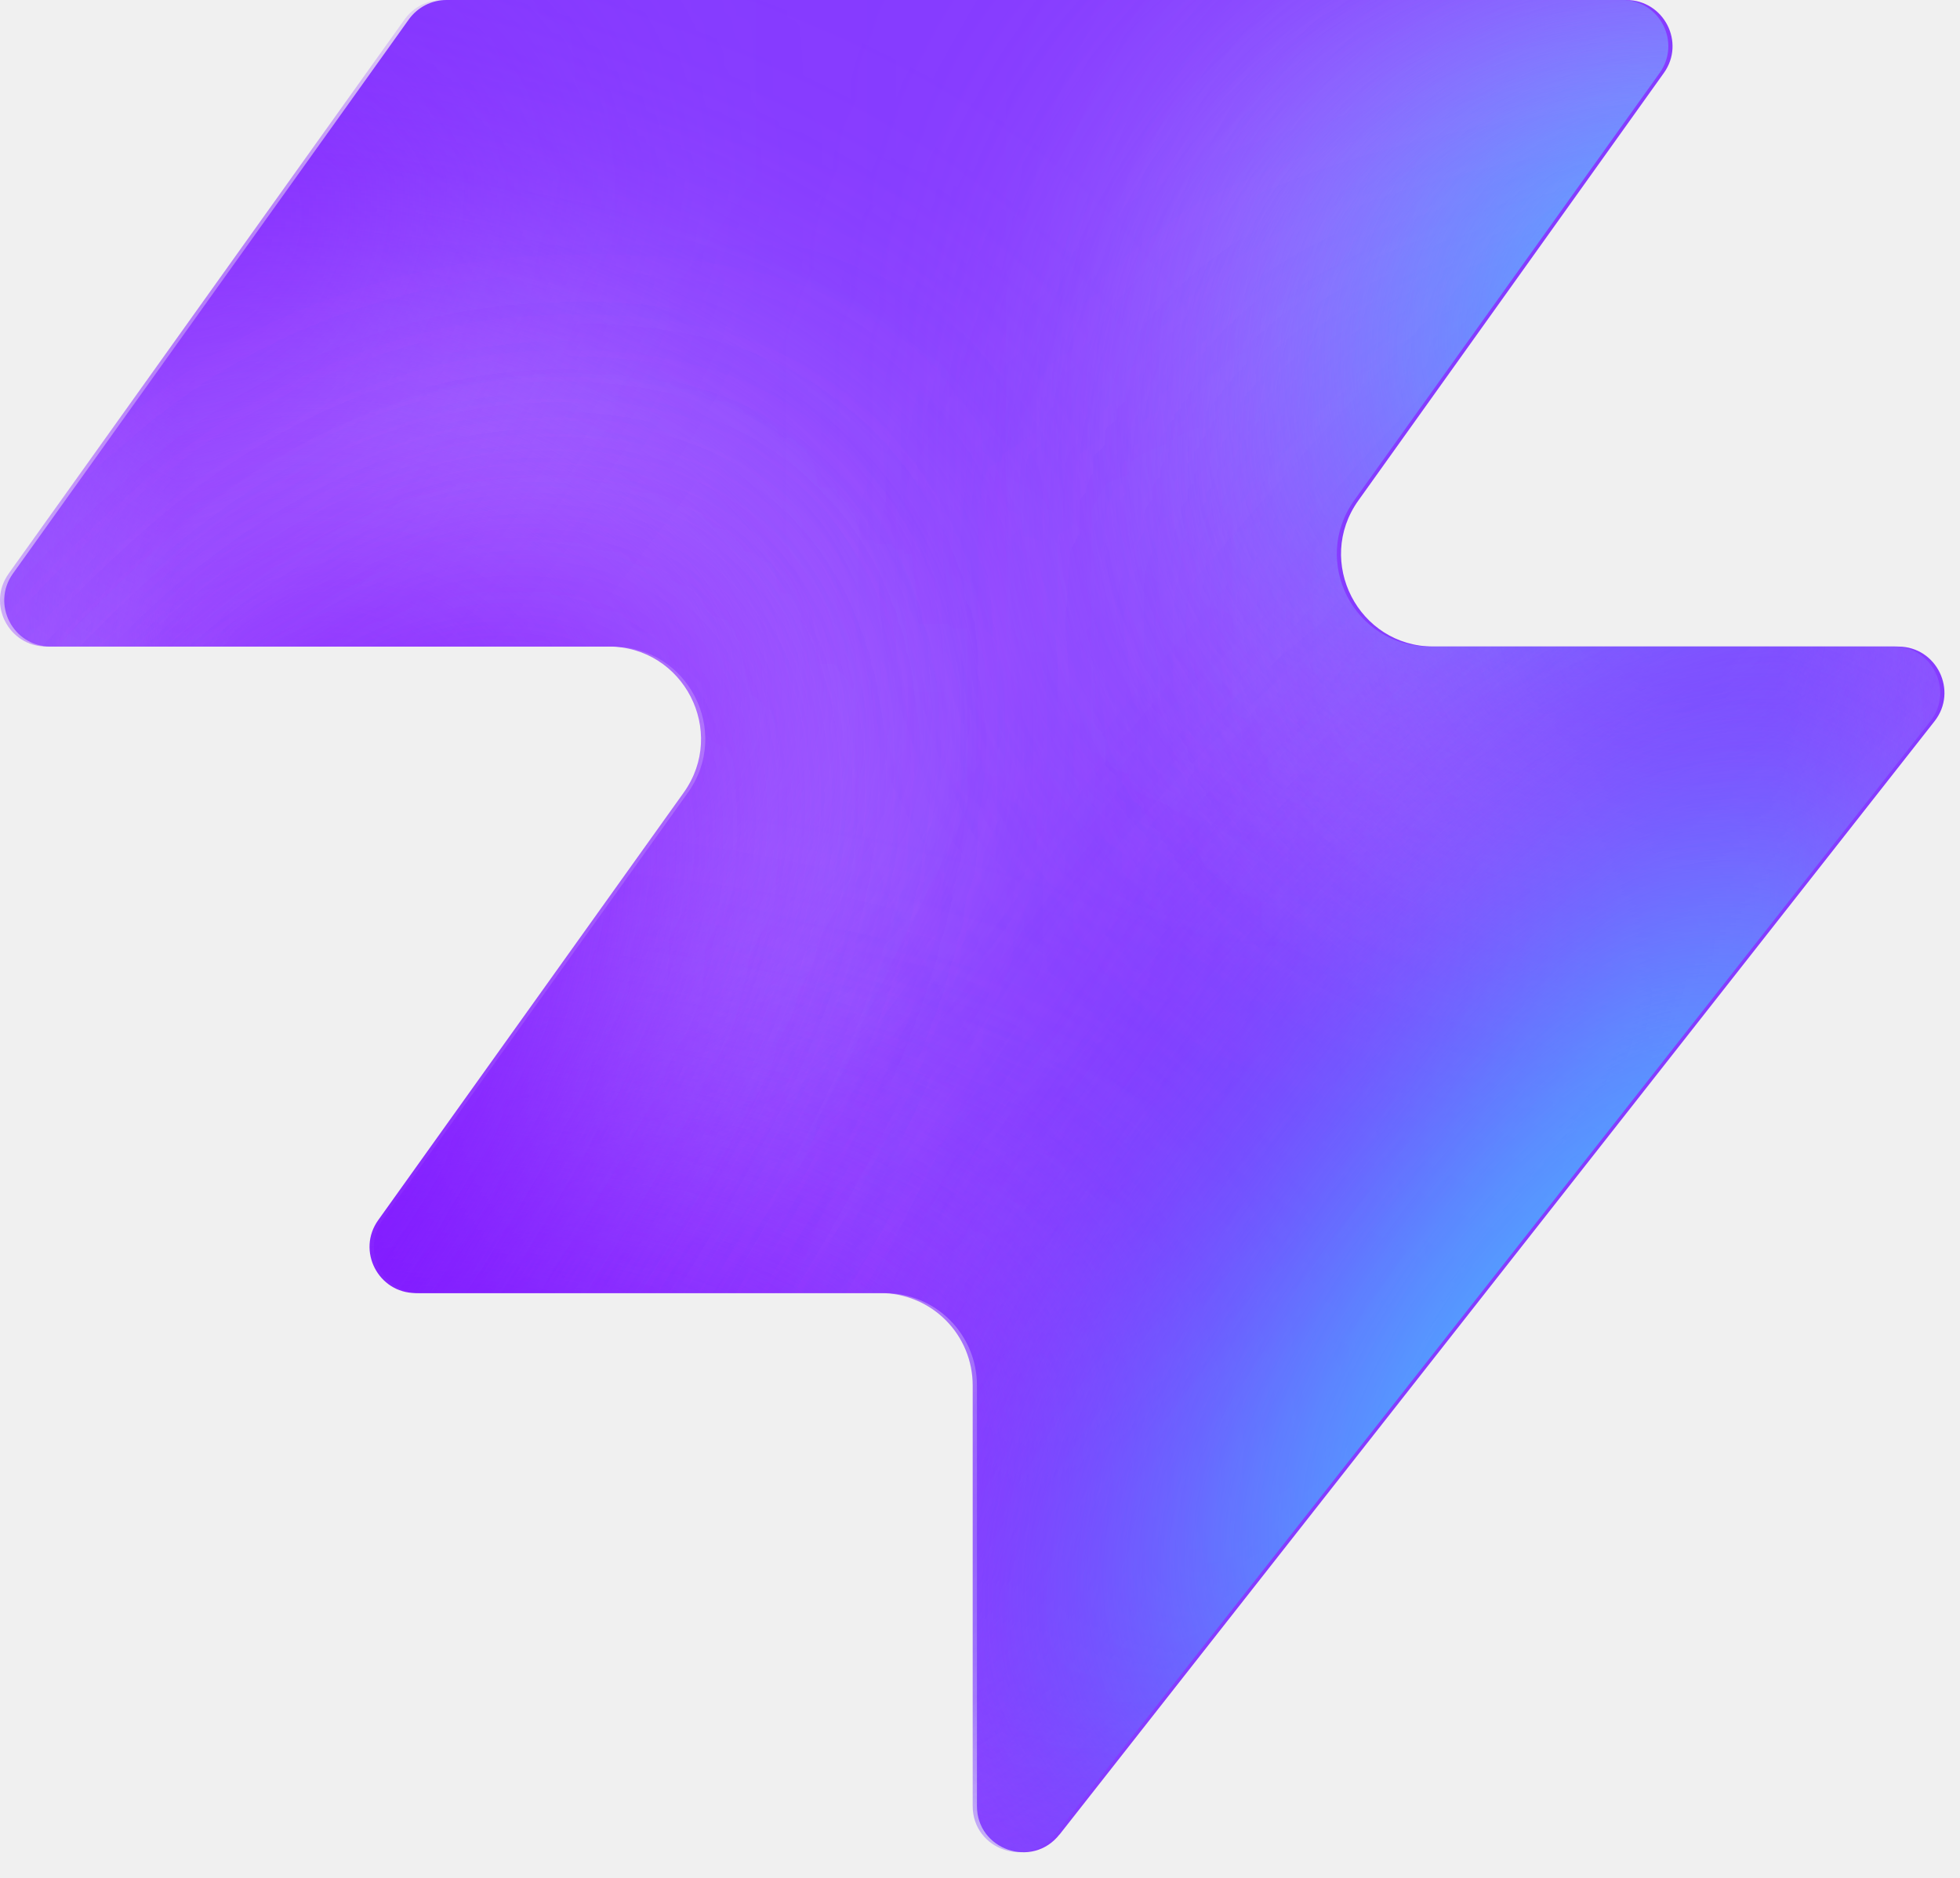
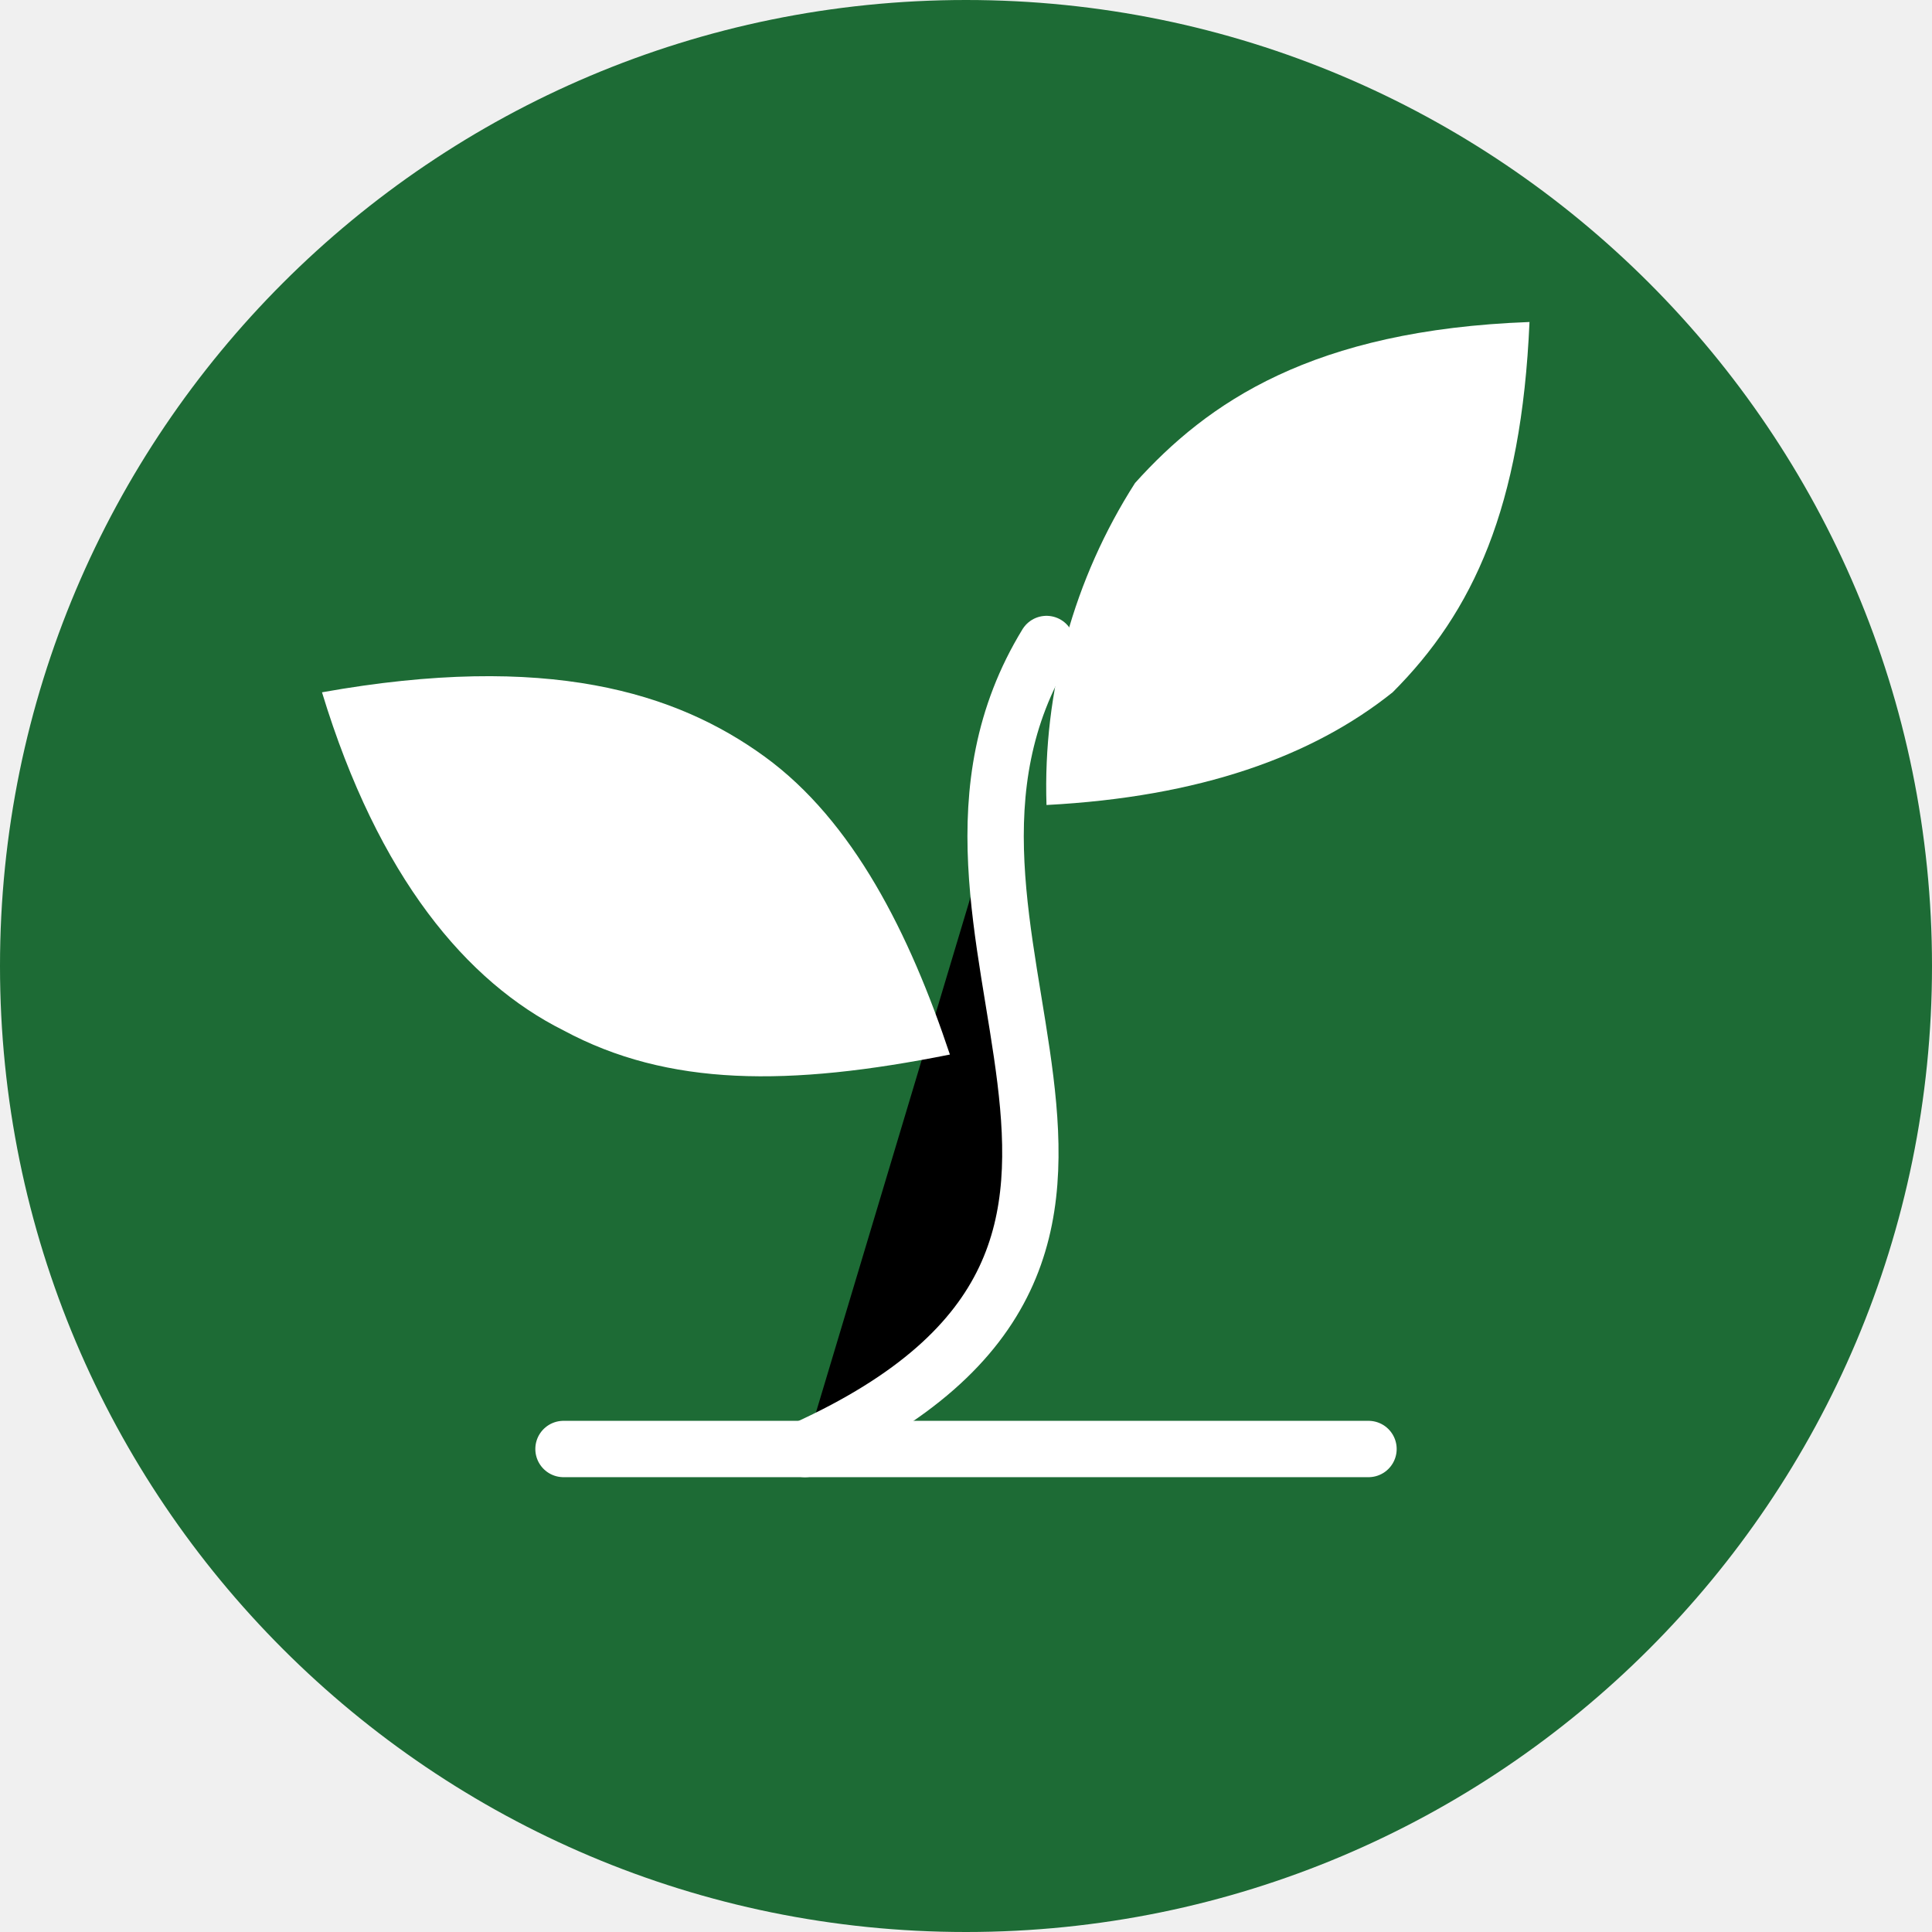
- <svg xmlns="http://www.w3.org/2000/svg" width="48" height="46" fill="none" viewBox="0 0 48 46">
-   <path fill="#863bff" d="M25.946 44.938c-.664.845-2.021.375-2.021-.698V33.937a2.26 2.26 0 0 0-2.262-2.262H10.287c-.92 0-1.456-1.04-.92-1.788l7.48-10.471c1.07-1.497 0-3.578-1.842-3.578H1.237c-.92 0-1.456-1.04-.92-1.788L10.013.474c.214-.297.556-.474.92-.474h28.894c.92 0 1.456 1.04.92 1.788l-7.48 10.471c-1.07 1.498 0 3.579 1.842 3.579h11.377c.943 0 1.473 1.088.89 1.83L25.947 44.94z" style="fill:#863bff;fill:color(display-p3 .525 .23 1);fill-opacity:1" />
-   <mask id="a" width="48" height="46" x="0" y="0" maskUnits="userSpaceOnUse" style="mask-type:alpha">
-     <path fill="#000" d="M25.842 44.938c-.664.844-2.021.375-2.021-.698V33.937a2.26 2.26 0 0 0-2.262-2.262H10.183c-.92 0-1.456-1.04-.92-1.788l7.48-10.471c1.07-1.498 0-3.579-1.842-3.579H1.133c-.92 0-1.456-1.04-.92-1.787L9.91.473c.214-.297.556-.474.92-.474h28.894c.92 0 1.456 1.04.92 1.788l-7.48 10.471c-1.07 1.498 0 3.578 1.842 3.578h11.377c.943 0 1.473 1.088.89 1.832L25.843 44.94z" style="fill:#000;fill-opacity:1" />
-   </mask>
-   <g mask="url(#a)">
-     <g filter="url(#b)">
-       <ellipse cx="5.508" cy="14.704" fill="#ede6ff" rx="5.508" ry="14.704" style="fill:#ede6ff;fill:color(display-p3 .927 .903 1);fill-opacity:1" transform="matrix(.00324 1 1 -.00324 -4.47 31.516)" />
-     </g>
-     <g filter="url(#c)">
-       <ellipse cx="10.399" cy="29.851" fill="#ede6ff" rx="10.399" ry="29.851" style="fill:#ede6ff;fill:color(display-p3 .927 .903 1);fill-opacity:1" transform="matrix(.00324 1 1 -.00324 -39.328 7.883)" />
-     </g>
-     <g filter="url(#d)">
-       <ellipse cx="5.508" cy="30.487" fill="#7e14ff" rx="5.508" ry="30.487" style="fill:#7e14ff;fill:color(display-p3 .492 .077 1);fill-opacity:1" transform="rotate(89.814 -25.913 -14.639)scale(1 -1)" />
-     </g>
-     <g filter="url(#e)">
-       <ellipse cx="5.508" cy="30.599" fill="#7e14ff" rx="5.508" ry="30.599" style="fill:#7e14ff;fill:color(display-p3 .492 .077 1);fill-opacity:1" transform="rotate(89.814 -32.644 -3.334)scale(1 -1)" />
-     </g>
-     <g filter="url(#f)">
-       <ellipse cx="5.508" cy="30.599" fill="#7e14ff" rx="5.508" ry="30.599" style="fill:#7e14ff;fill:color(display-p3 .492 .077 1);fill-opacity:1" transform="matrix(.00324 1 1 -.00324 -34.34 30.47)" />
-     </g>
-     <g filter="url(#g)">
-       <ellipse cx="14.072" cy="22.078" fill="#ede6ff" rx="14.072" ry="22.078" style="fill:#ede6ff;fill:color(display-p3 .927 .903 1);fill-opacity:1" transform="rotate(93.35 24.506 48.493)scale(-1 1)" />
-     </g>
-     <g filter="url(#h)">
-       <ellipse cx="3.47" cy="21.501" fill="#7e14ff" rx="3.47" ry="21.501" style="fill:#7e14ff;fill:color(display-p3 .492 .077 1);fill-opacity:1" transform="rotate(89.009 28.708 47.59)scale(-1 1)" />
-     </g>
-     <g filter="url(#i)">
-       <ellipse cx="3.47" cy="21.501" fill="#7e14ff" rx="3.47" ry="21.501" style="fill:#7e14ff;fill:color(display-p3 .492 .077 1);fill-opacity:1" transform="rotate(89.009 28.708 47.59)scale(-1 1)" />
-     </g>
-     <g filter="url(#j)">
-       <ellipse cx=".387" cy="8.972" fill="#7e14ff" rx="4.407" ry="29.108" style="fill:#7e14ff;fill:color(display-p3 .492 .077 1);fill-opacity:1" transform="rotate(39.51 .387 8.972)" />
-     </g>
-     <g filter="url(#k)">
-       <ellipse cx="47.523" cy="-6.092" fill="#7e14ff" rx="4.407" ry="29.108" style="fill:#7e14ff;fill:color(display-p3 .492 .077 1);fill-opacity:1" transform="rotate(37.892 47.523 -6.092)" />
-     </g>
-     <g filter="url(#l)">
-       <ellipse cx="41.412" cy="6.333" fill="#47bfff" rx="5.971" ry="9.665" style="fill:#47bfff;fill:color(display-p3 .28 .748 1);fill-opacity:1" transform="rotate(37.892 41.412 6.333)" />
-     </g>
-     <g filter="url(#m)">
-       <ellipse cx="-1.879" cy="38.332" fill="#7e14ff" rx="4.407" ry="29.108" style="fill:#7e14ff;fill:color(display-p3 .492 .077 1);fill-opacity:1" transform="rotate(37.892 -1.88 38.332)" />
-     </g>
-     <g filter="url(#n)">
-       <ellipse cx="-1.879" cy="38.332" fill="#7e14ff" rx="4.407" ry="29.108" style="fill:#7e14ff;fill:color(display-p3 .492 .077 1);fill-opacity:1" transform="rotate(37.892 -1.88 38.332)" />
-     </g>
-     <g filter="url(#o)">
-       <ellipse cx="35.651" cy="29.907" fill="#7e14ff" rx="4.407" ry="29.108" style="fill:#7e14ff;fill:color(display-p3 .492 .077 1);fill-opacity:1" transform="rotate(37.892 35.651 29.907)" />
-     </g>
-     <g filter="url(#p)">
-       <ellipse cx="38.418" cy="32.4" fill="#47bfff" rx="5.971" ry="15.297" style="fill:#47bfff;fill:color(display-p3 .28 .748 1);fill-opacity:1" transform="rotate(37.892 38.418 32.4)" />
-     </g>
-   </g>
-   <defs>
-     <filter id="b" width="60.045" height="41.654" x="-19.77" y="16.149" color-interpolation-filters="sRGB" filterUnits="userSpaceOnUse">
-       <feFlood flood-opacity="0" result="BackgroundImageFix" />
-       <feBlend in="SourceGraphic" in2="BackgroundImageFix" result="shape" />
-       <feGaussianBlur result="effect1_foregroundBlur_2002_17158" stdDeviation="7.659" />
-     </filter>
-     <filter id="c" width="90.34" height="51.437" x="-54.613" y="-7.533" color-interpolation-filters="sRGB" filterUnits="userSpaceOnUse">
-       <feFlood flood-opacity="0" result="BackgroundImageFix" />
-       <feBlend in="SourceGraphic" in2="BackgroundImageFix" result="shape" />
-       <feGaussianBlur result="effect1_foregroundBlur_2002_17158" stdDeviation="7.659" />
-     </filter>
-     <filter id="d" width="79.355" height="29.4" x="-49.64" y="2.03" color-interpolation-filters="sRGB" filterUnits="userSpaceOnUse">
-       <feFlood flood-opacity="0" result="BackgroundImageFix" />
-       <feBlend in="SourceGraphic" in2="BackgroundImageFix" result="shape" />
-       <feGaussianBlur result="effect1_foregroundBlur_2002_17158" stdDeviation="4.596" />
-     </filter>
-     <filter id="e" width="79.579" height="29.4" x="-45.045" y="20.029" color-interpolation-filters="sRGB" filterUnits="userSpaceOnUse">
-       <feFlood flood-opacity="0" result="BackgroundImageFix" />
-       <feBlend in="SourceGraphic" in2="BackgroundImageFix" result="shape" />
-       <feGaussianBlur result="effect1_foregroundBlur_2002_17158" stdDeviation="4.596" />
-     </filter>
-     <filter id="f" width="79.579" height="29.4" x="-43.513" y="21.178" color-interpolation-filters="sRGB" filterUnits="userSpaceOnUse">
-       <feFlood flood-opacity="0" result="BackgroundImageFix" />
-       <feBlend in="SourceGraphic" in2="BackgroundImageFix" result="shape" />
-       <feGaussianBlur result="effect1_foregroundBlur_2002_17158" stdDeviation="4.596" />
-     </filter>
-     <filter id="g" width="74.749" height="58.852" x="15.756" y="-17.901" color-interpolation-filters="sRGB" filterUnits="userSpaceOnUse">
-       <feFlood flood-opacity="0" result="BackgroundImageFix" />
-       <feBlend in="SourceGraphic" in2="BackgroundImageFix" result="shape" />
-       <feGaussianBlur result="effect1_foregroundBlur_2002_17158" stdDeviation="7.659" />
-     </filter>
-     <filter id="h" width="61.377" height="25.362" x="23.548" y="2.284" color-interpolation-filters="sRGB" filterUnits="userSpaceOnUse">
-       <feFlood flood-opacity="0" result="BackgroundImageFix" />
-       <feBlend in="SourceGraphic" in2="BackgroundImageFix" result="shape" />
-       <feGaussianBlur result="effect1_foregroundBlur_2002_17158" stdDeviation="4.596" />
-     </filter>
-     <filter id="i" width="61.377" height="25.362" x="23.548" y="2.284" color-interpolation-filters="sRGB" filterUnits="userSpaceOnUse">
-       <feFlood flood-opacity="0" result="BackgroundImageFix" />
-       <feBlend in="SourceGraphic" in2="BackgroundImageFix" result="shape" />
-       <feGaussianBlur result="effect1_foregroundBlur_2002_17158" stdDeviation="4.596" />
-     </filter>
-     <filter id="j" width="56.045" height="63.649" x="-27.636" y="-22.853" color-interpolation-filters="sRGB" filterUnits="userSpaceOnUse">
-       <feFlood flood-opacity="0" result="BackgroundImageFix" />
-       <feBlend in="SourceGraphic" in2="BackgroundImageFix" result="shape" />
-       <feGaussianBlur result="effect1_foregroundBlur_2002_17158" stdDeviation="4.596" />
-     </filter>
-     <filter id="k" width="54.814" height="64.646" x="20.116" y="-38.415" color-interpolation-filters="sRGB" filterUnits="userSpaceOnUse">
-       <feFlood flood-opacity="0" result="BackgroundImageFix" />
-       <feBlend in="SourceGraphic" in2="BackgroundImageFix" result="shape" />
-       <feGaussianBlur result="effect1_foregroundBlur_2002_17158" stdDeviation="4.596" />
-     </filter>
-     <filter id="l" width="33.541" height="35.313" x="24.641" y="-11.323" color-interpolation-filters="sRGB" filterUnits="userSpaceOnUse">
-       <feFlood flood-opacity="0" result="BackgroundImageFix" />
-       <feBlend in="SourceGraphic" in2="BackgroundImageFix" result="shape" />
-       <feGaussianBlur result="effect1_foregroundBlur_2002_17158" stdDeviation="4.596" />
-     </filter>
-     <filter id="m" width="54.814" height="64.646" x="-29.286" y="6.009" color-interpolation-filters="sRGB" filterUnits="userSpaceOnUse">
-       <feFlood flood-opacity="0" result="BackgroundImageFix" />
-       <feBlend in="SourceGraphic" in2="BackgroundImageFix" result="shape" />
-       <feGaussianBlur result="effect1_foregroundBlur_2002_17158" stdDeviation="4.596" />
-     </filter>
-     <filter id="n" width="54.814" height="64.646" x="-29.286" y="6.009" color-interpolation-filters="sRGB" filterUnits="userSpaceOnUse">
-       <feFlood flood-opacity="0" result="BackgroundImageFix" />
-       <feBlend in="SourceGraphic" in2="BackgroundImageFix" result="shape" />
-       <feGaussianBlur result="effect1_foregroundBlur_2002_17158" stdDeviation="4.596" />
-     </filter>
-     <filter id="o" width="54.814" height="64.646" x="8.244" y="-2.416" color-interpolation-filters="sRGB" filterUnits="userSpaceOnUse">
-       <feFlood flood-opacity="0" result="BackgroundImageFix" />
-       <feBlend in="SourceGraphic" in2="BackgroundImageFix" result="shape" />
-       <feGaussianBlur result="effect1_foregroundBlur_2002_17158" stdDeviation="4.596" />
-     </filter>
-     <filter id="p" width="39.409" height="43.623" x="18.713" y="10.588" color-interpolation-filters="sRGB" filterUnits="userSpaceOnUse">
-       <feFlood flood-opacity="0" result="BackgroundImageFix" />
-       <feBlend in="SourceGraphic" in2="BackgroundImageFix" result="shape" />
-       <feGaussianBlur result="effect1_foregroundBlur_2002_17158" stdDeviation="4.596" />
-     </filter>
-   </defs>
+ <svg xmlns="http://www.w3.org/2000/svg" viewBox="0 0 24 24">
+   <circle cx="12" cy="12" r="12" fill="#1d6b35" />
+   <path d="M7 18h10" stroke="#ffffff" stroke-width="0.7" stroke-linecap="round" />
+   <path d="M10 18c5.5-2.5.8-6.4 3-10" stroke="#ffffff" stroke-width="0.7" stroke-linecap="round" />
+   <path d="M9.5 9.4c1.1.8 1.8 2.2 2.3 3.7-2 .4-3.5.4-4.8-.3-1.2-.6-2.3-1.9-3-4.2 2.8-.5 4.4 0 5.5.8z" fill="#ffffff" />
+   <path d="M14.1 6a7 7 0 0 0-1.1 4c1.9-.1 3.3-.6 4.3-1.4 1-1 1.6-2.3 1.7-4.6-2.7.1-4 1-4.9 2z" fill="#ffffff" />
</svg>
